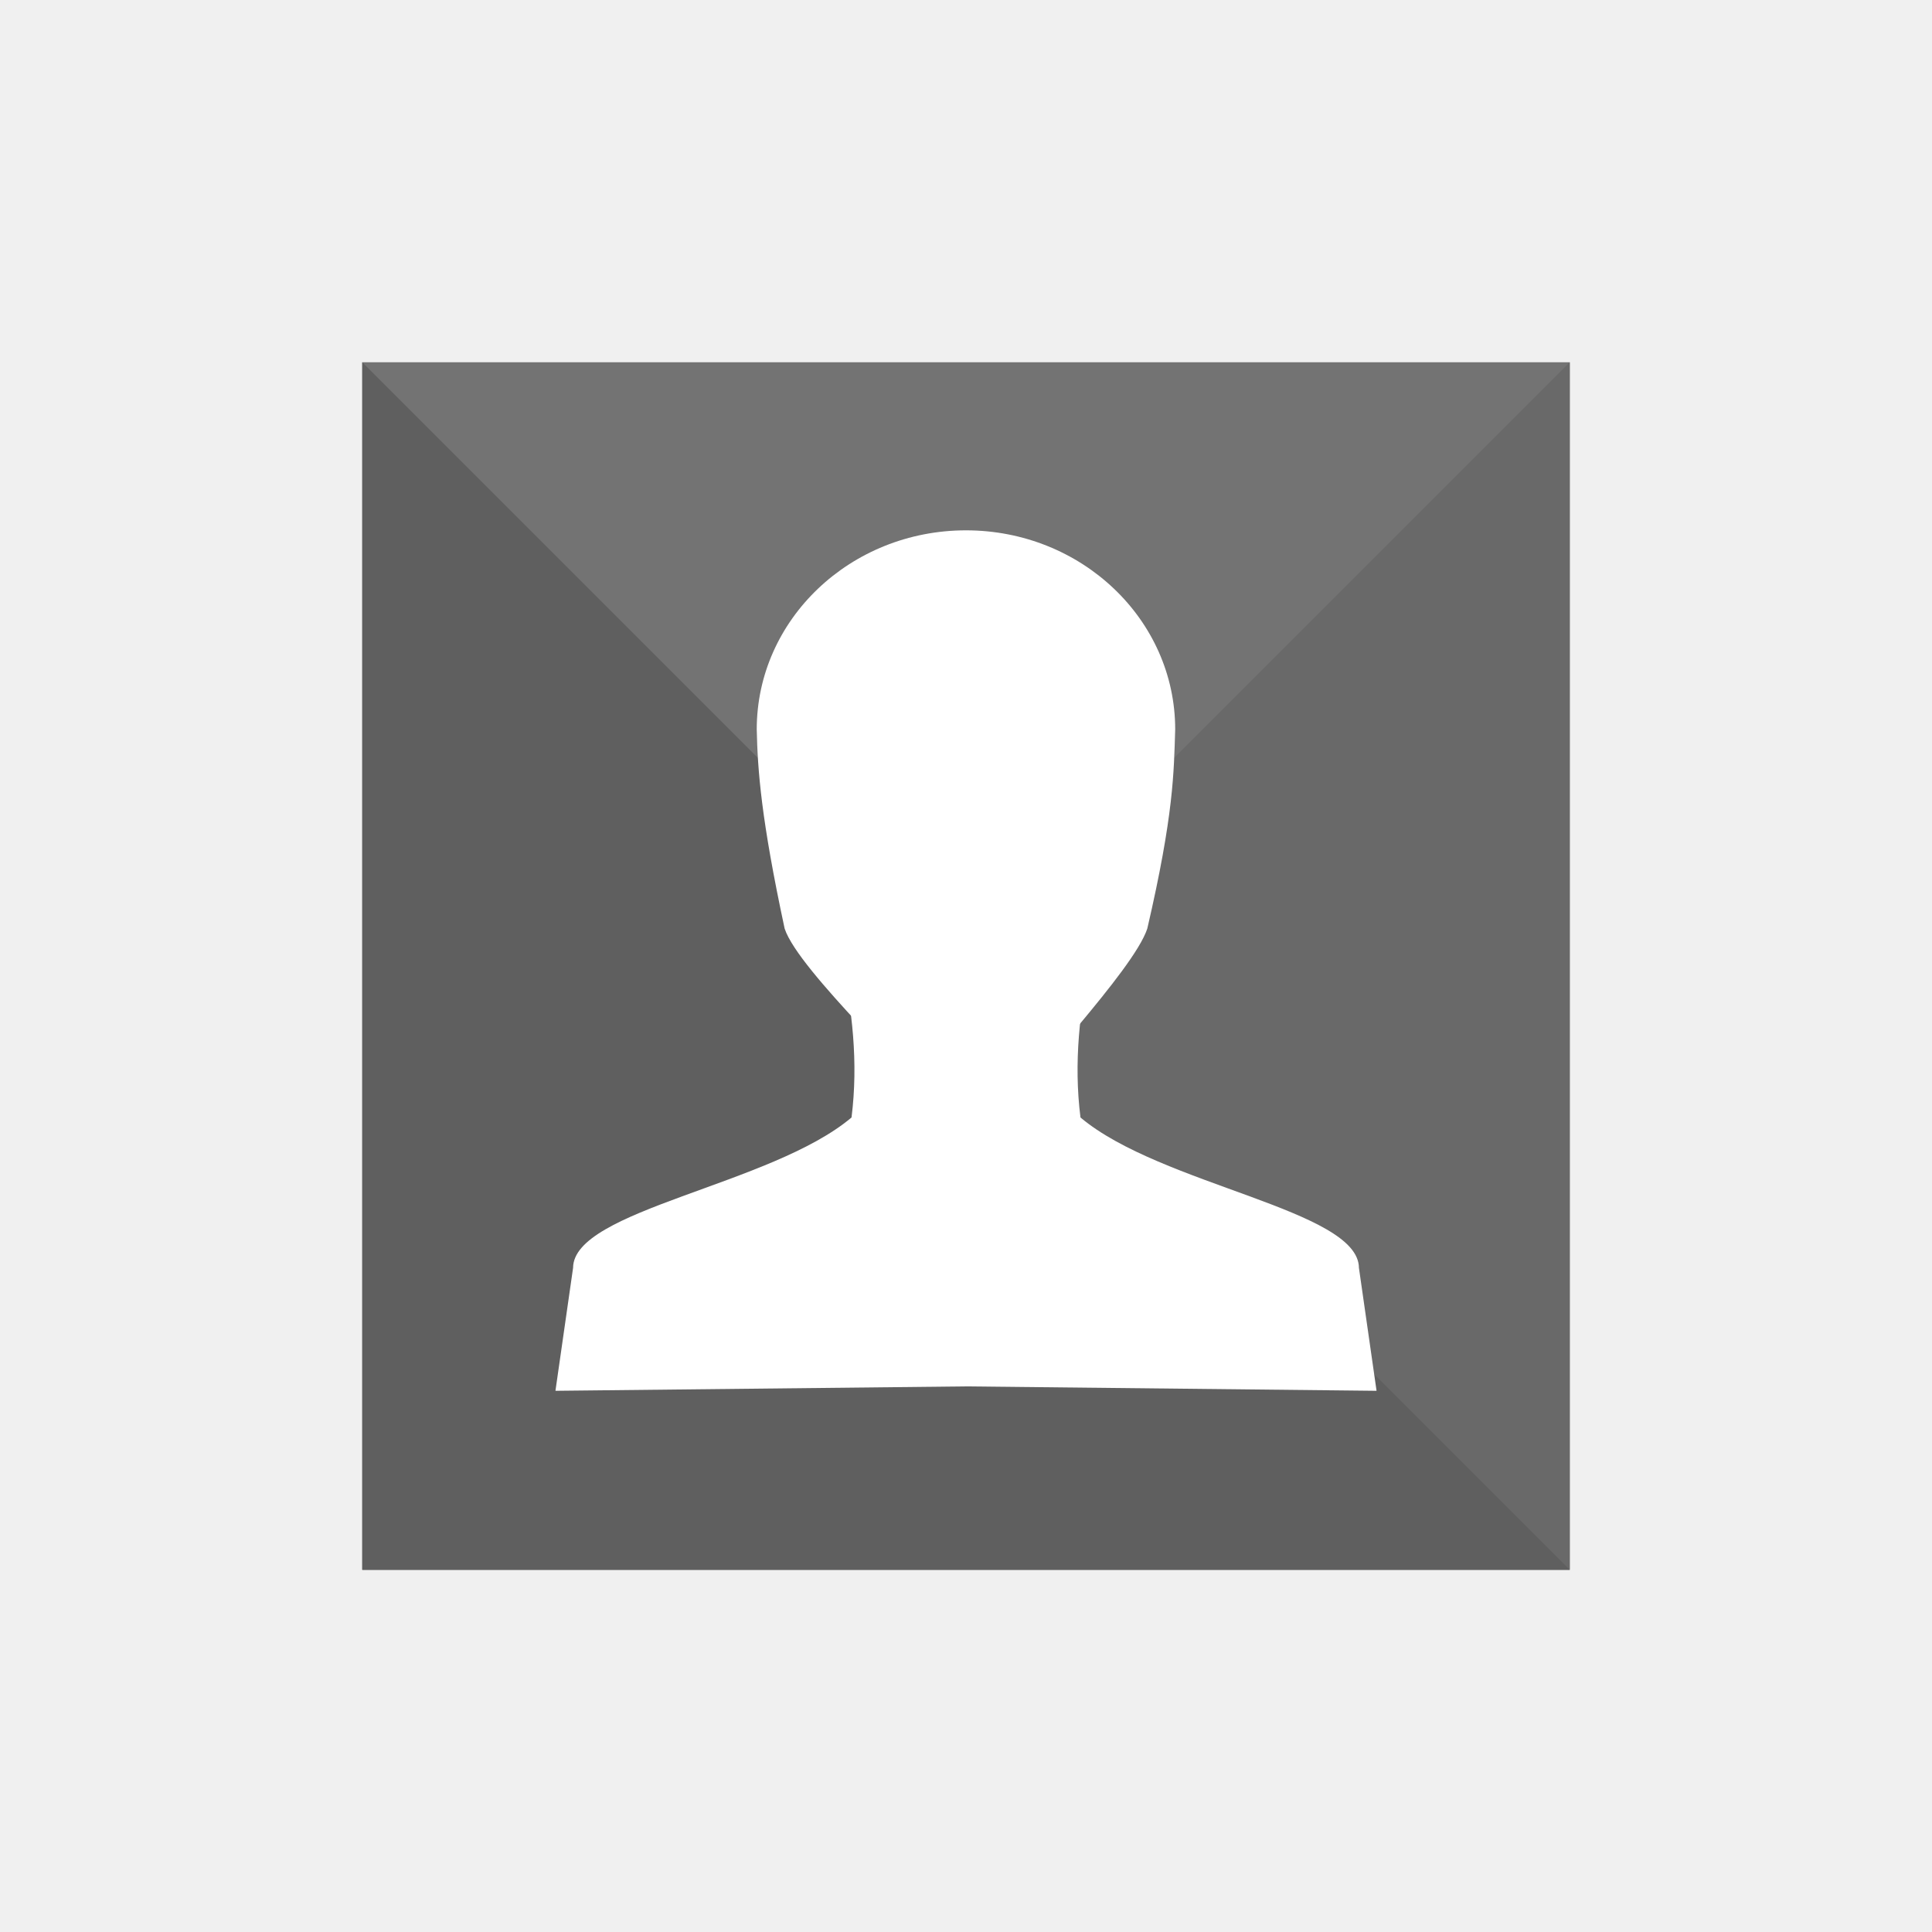
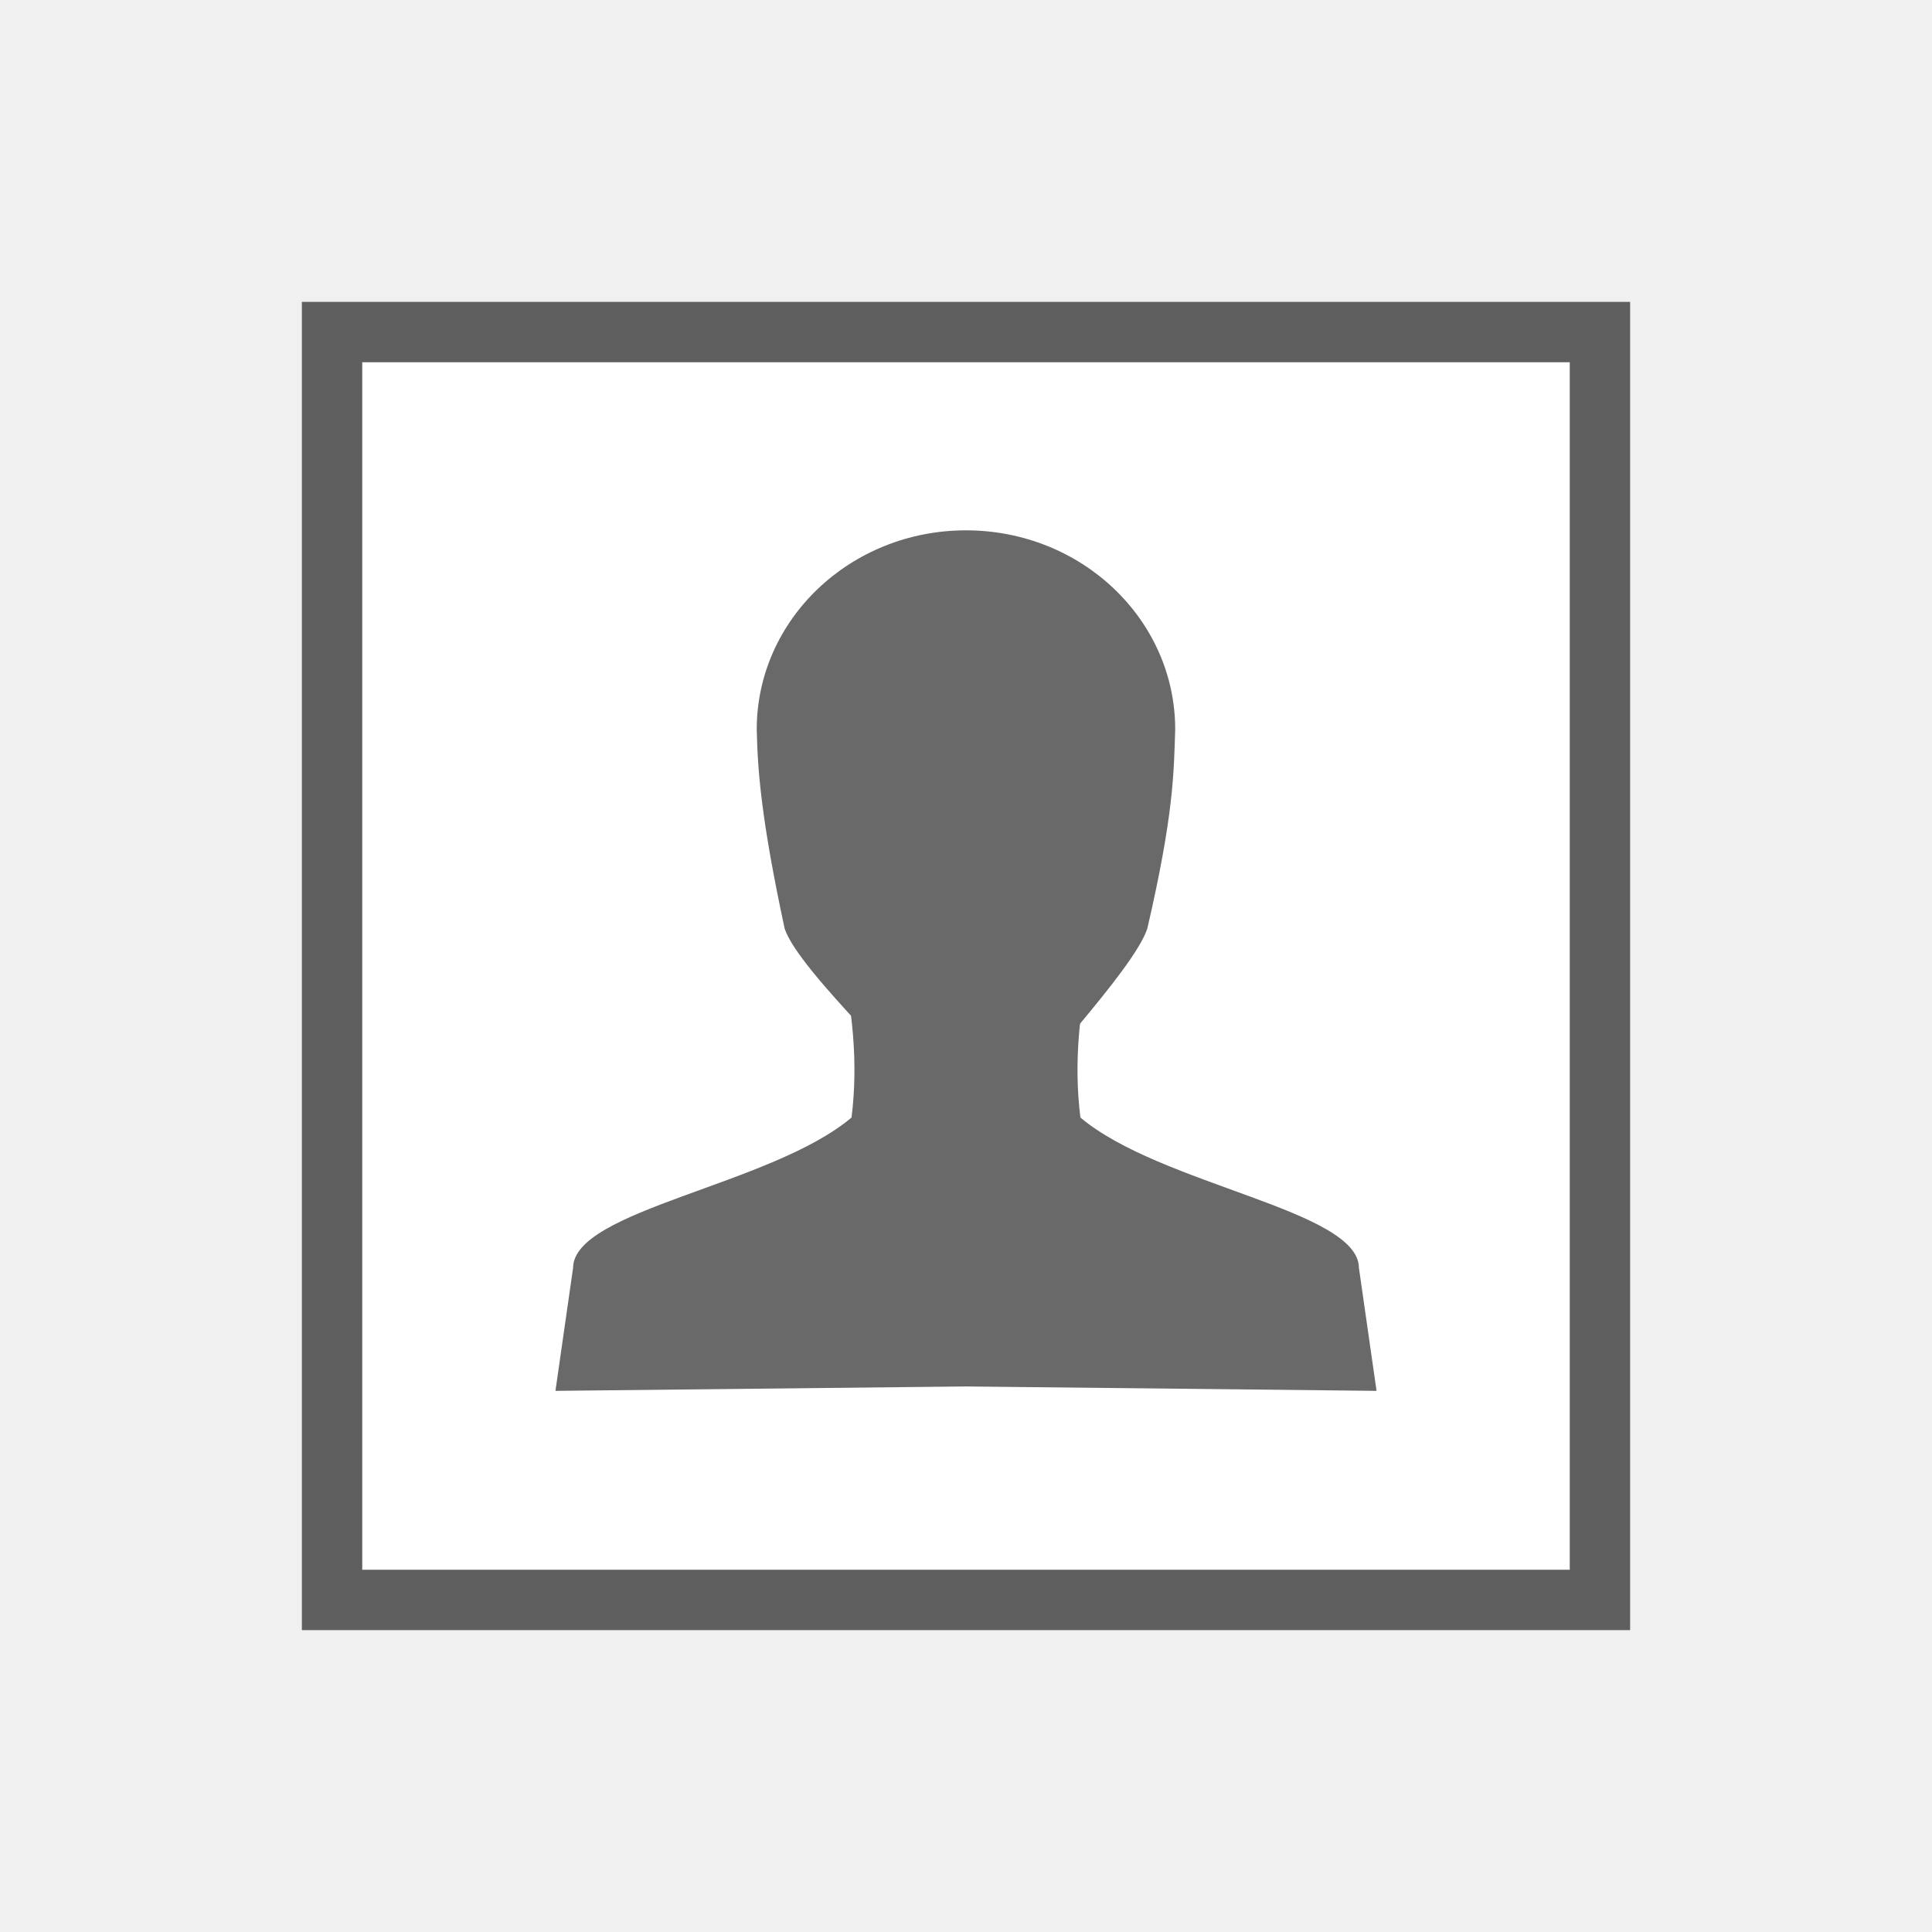
<svg xmlns="http://www.w3.org/2000/svg" version="1.0" width="32" height="32" id="svg3479">
  <defs id="defs3481" />
  <g id="layer1" transform="translate(0,8)">
-     <rect style="opacity:1;fill:#737373;fill-opacity:1;stroke:none;stroke-width:12;stroke-linecap:square;stroke-linejoin:miter;stroke-miterlimit:4;stroke-dasharray:none;stroke-opacity:1" id="rect4236-5" width="20" height="20" x="6" y="-18" transform="scale(1,-1)" />
-     <path id="path51471" d="M 26,-2 6,18 l 20,1e-6 z" style="opacity:1;fill:#696969;fill-opacity:1;stroke:none;stroke-width:12;stroke-linecap:square;stroke-linejoin:miter;stroke-miterlimit:4;stroke-dasharray:none;stroke-opacity:1" />
-     <path style="opacity:1;fill:#5f5f5f;fill-opacity:1;stroke:none;stroke-width:12;stroke-linecap:square;stroke-linejoin:miter;stroke-miterlimit:4;stroke-dasharray:none;stroke-opacity:1" d="M 26,18 6,-2 l 0,20 z" id="path4526-4-9-2" />
-     <rect style="opacity:1;fill:#696969;fill-opacity:1;fill-rule:evenodd;stroke:none;stroke-width:12;stroke-linecap:square;stroke-linejoin:miter;stroke-miterlimit:4;stroke-dasharray:none;stroke-opacity:1" id="rect22781" width="6" height="6" x="7" y="-21" transform="matrix(0,1,-1,0,0,0)" />
-     <path style="fill:#ffffff;fill-opacity:1;stroke:none" d="m 13.922,7.811 c 0.197,0.908 0.296,1.79 0.182,2.698 -1.333,1.124 -4.607,1.528 -4.612,2.49 L 9.2,15.036 l 6.8,-0.073 6.8,0.073 -0.292,-2.037 c -0.006,-0.962 -3.279,-1.366 -4.612,-2.49 -0.114,-0.908 -0.015,-1.79 0.182,-2.698 l -2.078,0 z" id="path3766-6" />
-     <path d="m 16,0.784 c -1.914,0 -3.466,1.477 -3.466,3.298 0.015,0.674 0.071,1.475 0.462,3.298 0.231,0.707 2.292,2.591 2.311,2.827 0.448,0.236 1.155,0.236 1.617,0 0,-0.236 1.848,-2.12 2.079,-2.827 0.44,-1.895 0.439,-2.591 0.462,-3.298 0,-1.822 -1.552,-3.298 -3.466,-3.298 z" id="path3764-1" style="fill:#ffffff;fill-opacity:1;stroke:none" />
+     <rect style="opacity:1;fill:#5f5f5f;fill-opacity:1;stroke:none;stroke-width:1;stroke-linecap:round;stroke-miterlimit:4;stroke-dasharray:none;stroke-opacity:1" id="rect4140-4-7" width="22" height="22" x="5" y="-3" />
+     <rect y="-2" x="6" height="20" width="20" id="rect21562-3-4-8" style="opacity:1;fill:#ffffff;fill-opacity:1;fill-rule:evenodd;stroke:none;stroke-width:12;stroke-linecap:square;stroke-linejoin:miter;stroke-miterlimit:4;stroke-dasharray:none;stroke-opacity:1" />
+     <path style="fill:#696969;fill-opacity:1;stroke:none" d="m 13.922,7.812 c 0.197,0.908 0.296,1.79 0.182,2.698 -1.333,1.124 -4.607,1.528 -4.612,2.49 l -0.292,2.037 6.8,-0.073 6.8,0.073 -0.292,-2.037 c -0.006,-0.962 -3.28,-1.366 -4.613,-2.49 -0.114,-0.908 -0.015,-1.79 0.182,-2.698 l -2.078,0 z" id="path3766-6-3-3-6" />
+     <path d="m 16,0.784 c -1.914,0 -3.466,1.477 -3.466,3.298 0.015,0.674 0.071,1.475 0.462,3.298 0.231,0.707 2.292,2.591 2.311,2.827 0.448,0.236 1.155,0.236 1.617,0 0,-0.236 1.848,-2.12 2.079,-2.827 0.44,-1.895 0.439,-2.591 0.462,-3.298 0,-1.822 -1.552,-3.298 -3.466,-3.298 z" id="path3764-1-6-0-8" style="fill:#696969;fill-opacity:1;stroke:none" />
  </g>
</svg>
